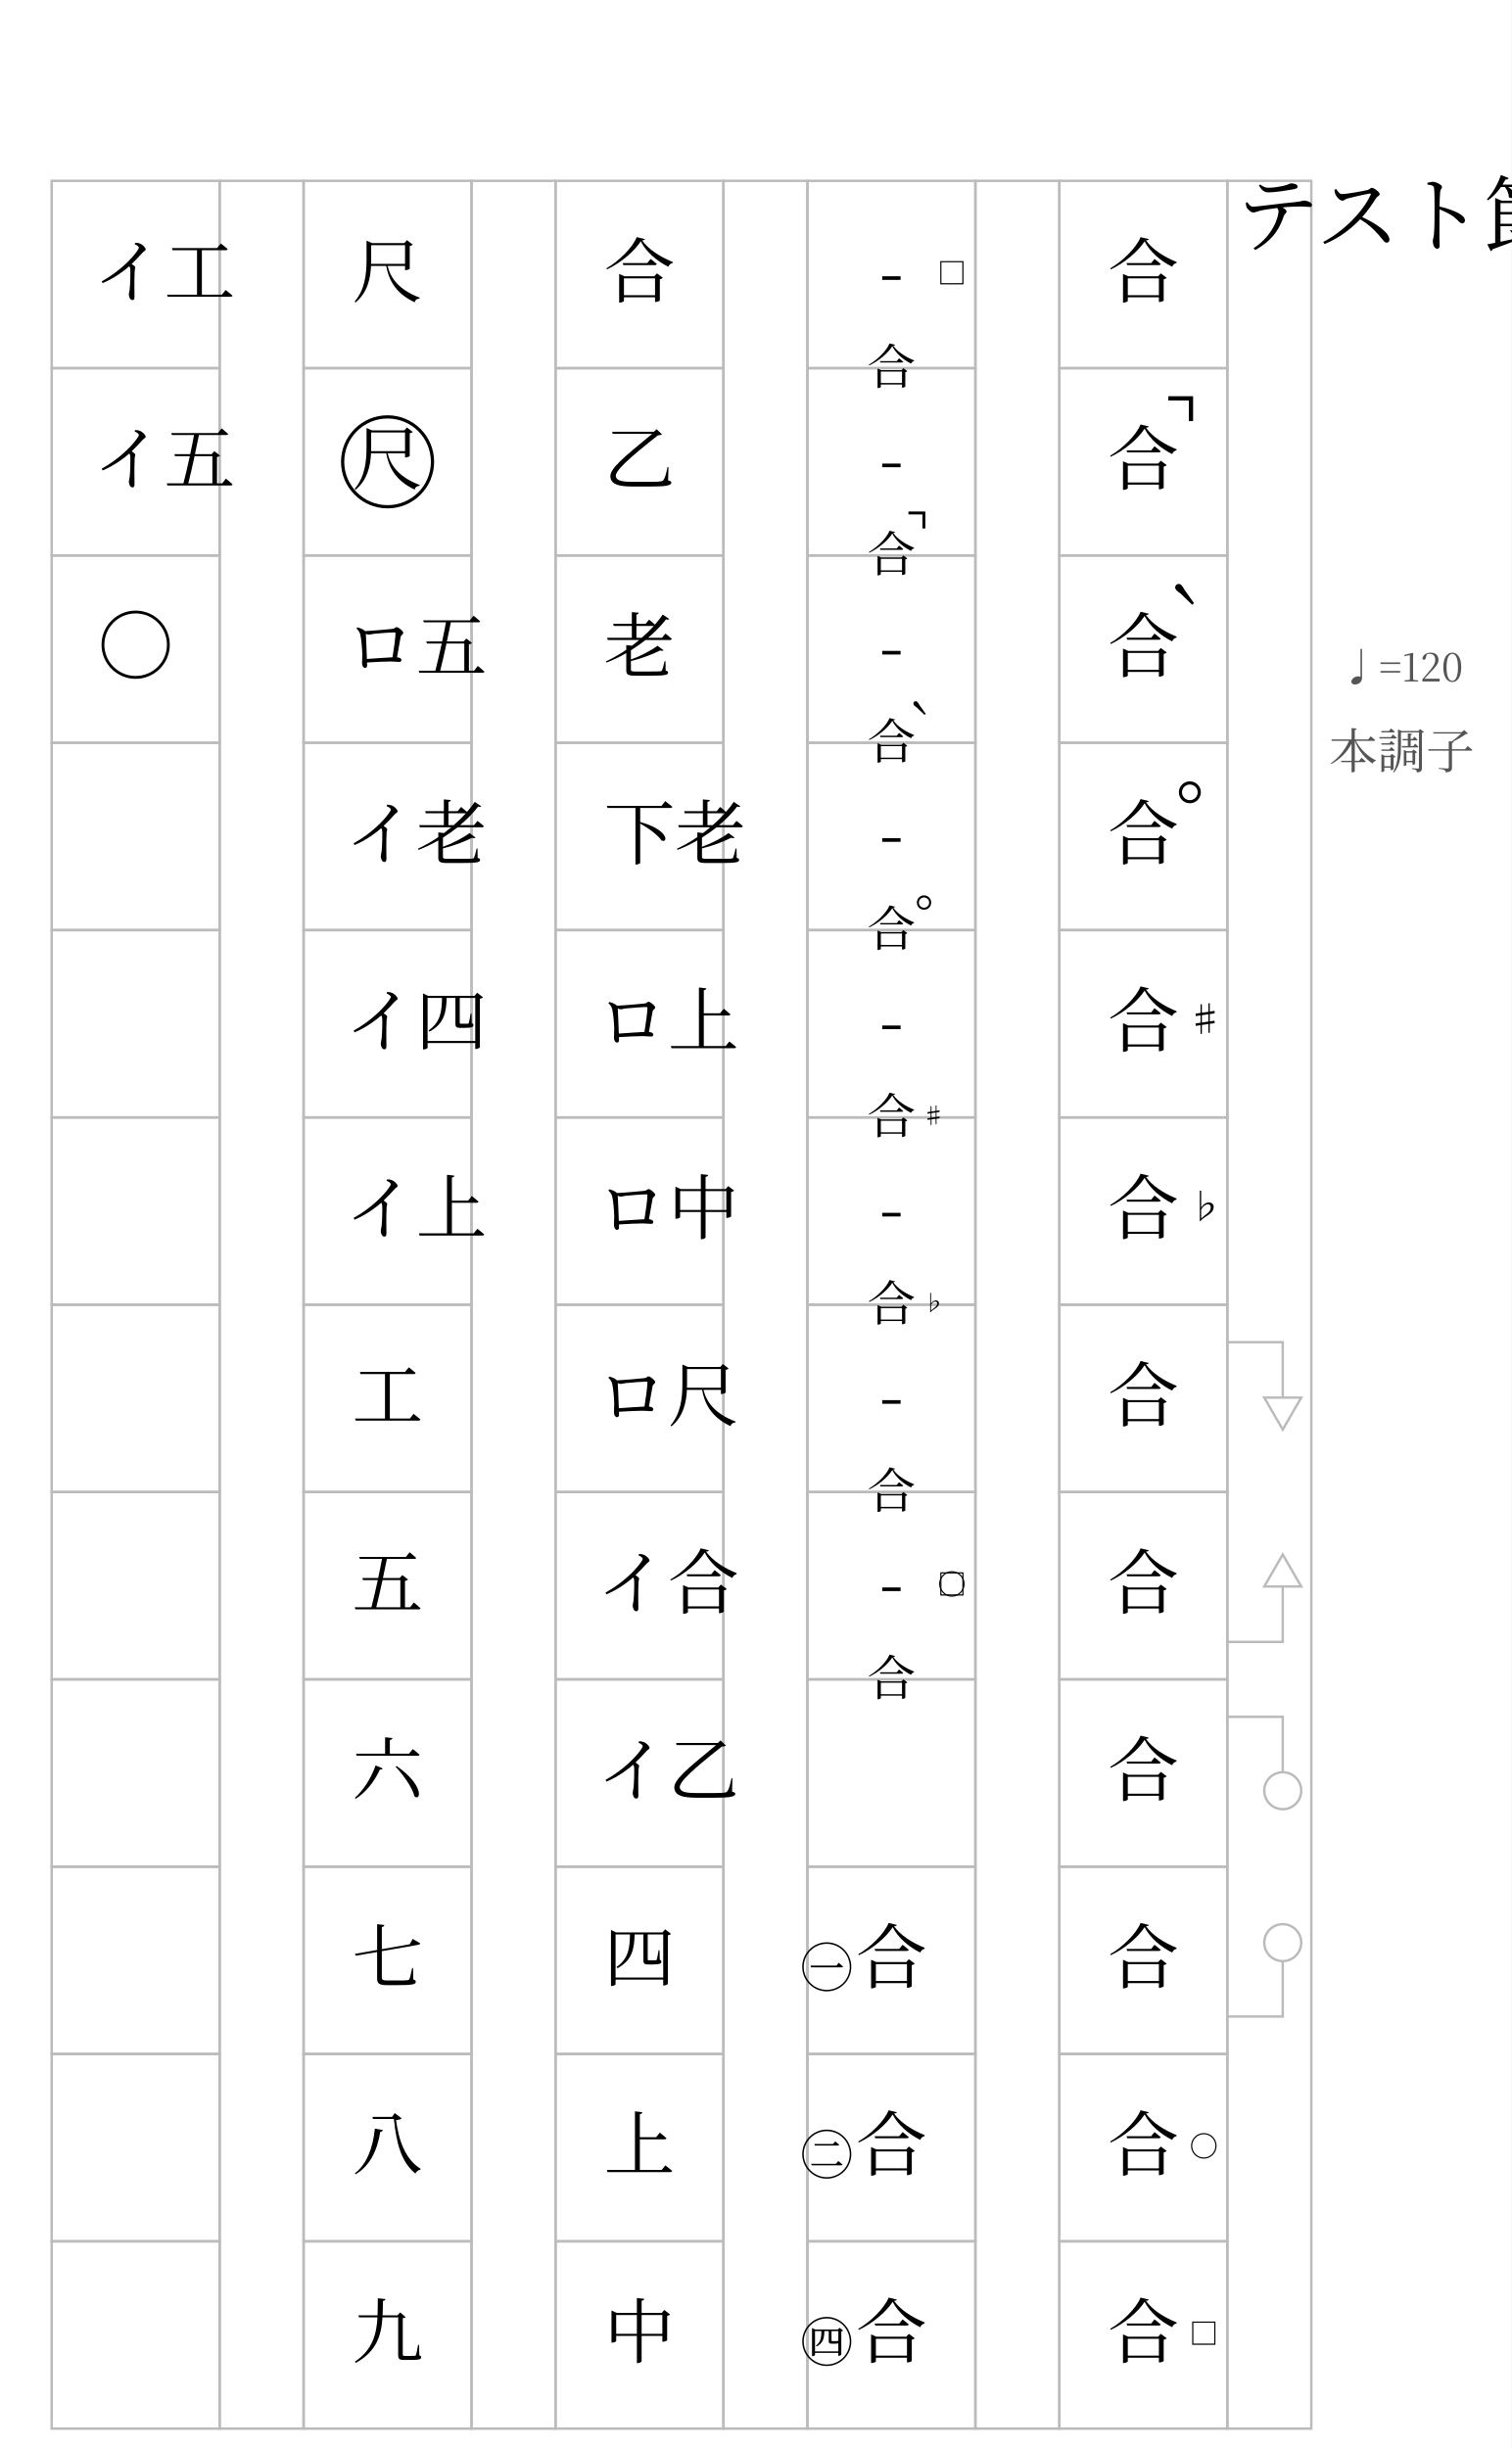
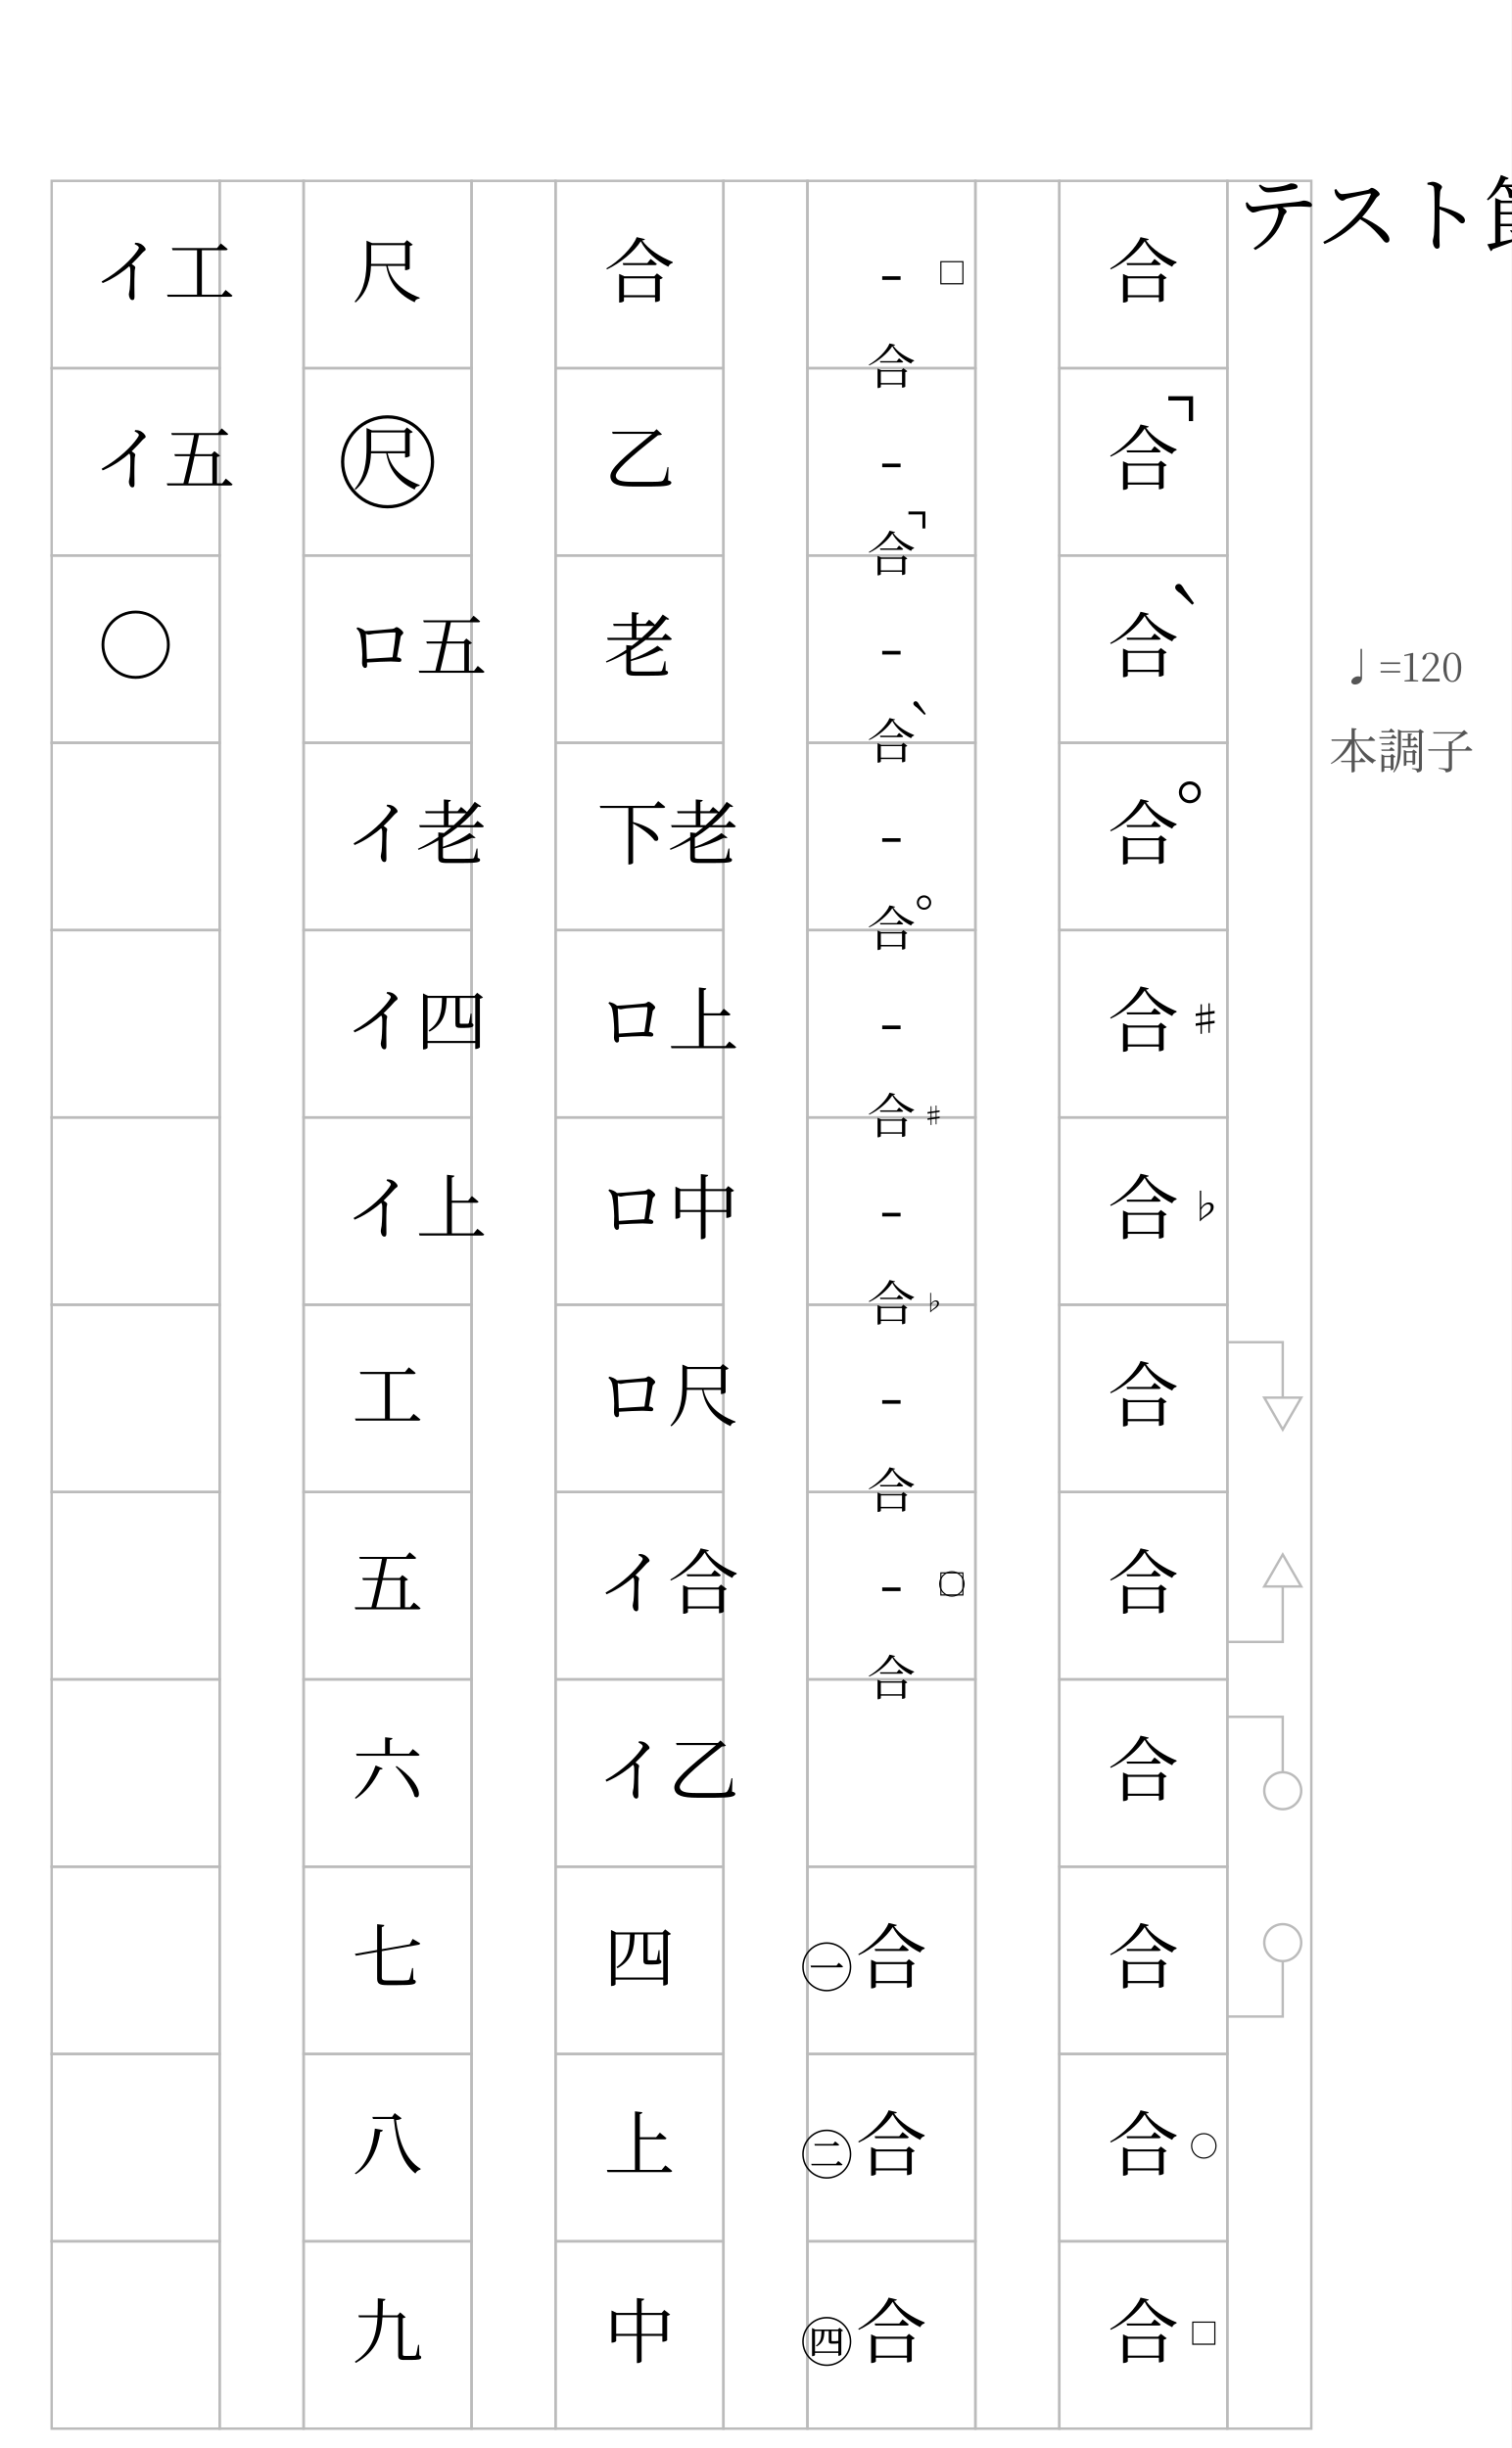
<svg xmlns="http://www.w3.org/2000/svg" width="468" height="758" viewBox="0 0 468 758">
  <rect width="100%" height="100%" fill="white" />
  <rect x="328" y="56" width="52" height="58" fill="none" stroke="#bbbbbb" stroke-width="0.75" />
  <rect x="328" y="114" width="52" height="58" fill="none" stroke="#bbbbbb" stroke-width="0.75" />
  <rect x="328" y="172" width="52" height="58" fill="none" stroke="#bbbbbb" stroke-width="0.75" />
  <rect x="328" y="230" width="52" height="58" fill="none" stroke="#bbbbbb" stroke-width="0.75" />
  <rect x="328" y="288" width="52" height="58" fill="none" stroke="#bbbbbb" stroke-width="0.75" />
  <rect x="328" y="346" width="52" height="58" fill="none" stroke="#bbbbbb" stroke-width="0.75" />
  <rect x="328" y="404" width="52" height="58" fill="none" stroke="#bbbbbb" stroke-width="0.75" />
  <rect x="328" y="462" width="52" height="58" fill="none" stroke="#bbbbbb" stroke-width="0.75" />
  <rect x="328" y="520" width="52" height="58" fill="none" stroke="#bbbbbb" stroke-width="0.75" />
  <rect x="328" y="578" width="52" height="58" fill="none" stroke="#bbbbbb" stroke-width="0.75" />
  <rect x="328" y="636" width="52" height="58" fill="none" stroke="#bbbbbb" stroke-width="0.75" />
  <rect x="328" y="694" width="52" height="58" fill="none" stroke="#bbbbbb" stroke-width="0.75" />
  <rect x="380" y="56" width="26" height="696" fill="none" stroke="#bbbbbb" stroke-width="0.75" />
  <rect x="250" y="56" width="52" height="58" fill="none" stroke="#bbbbbb" stroke-width="0.75" />
  <rect x="250" y="114" width="52" height="58" fill="none" stroke="#bbbbbb" stroke-width="0.75" />
  <rect x="250" y="172" width="52" height="58" fill="none" stroke="#bbbbbb" stroke-width="0.75" />
  <rect x="250" y="230" width="52" height="58" fill="none" stroke="#bbbbbb" stroke-width="0.75" />
  <rect x="250" y="288" width="52" height="58" fill="none" stroke="#bbbbbb" stroke-width="0.75" />
  <rect x="250" y="346" width="52" height="58" fill="none" stroke="#bbbbbb" stroke-width="0.75" />
  <rect x="250" y="404" width="52" height="58" fill="none" stroke="#bbbbbb" stroke-width="0.75" />
  <rect x="250" y="462" width="52" height="58" fill="none" stroke="#bbbbbb" stroke-width="0.75" />
  <rect x="250" y="520" width="52" height="58" fill="none" stroke="#bbbbbb" stroke-width="0.75" />
  <rect x="250" y="578" width="52" height="58" fill="none" stroke="#bbbbbb" stroke-width="0.75" />
  <rect x="250" y="636" width="52" height="58" fill="none" stroke="#bbbbbb" stroke-width="0.75" />
  <rect x="250" y="694" width="52" height="58" fill="none" stroke="#bbbbbb" stroke-width="0.75" />
  <rect x="302" y="56" width="26" height="696" fill="none" stroke="#bbbbbb" stroke-width="0.75" />
  <rect x="172" y="56" width="52" height="58" fill="none" stroke="#bbbbbb" stroke-width="0.75" />
  <rect x="172" y="114" width="52" height="58" fill="none" stroke="#bbbbbb" stroke-width="0.75" />
  <rect x="172" y="172" width="52" height="58" fill="none" stroke="#bbbbbb" stroke-width="0.75" />
  <rect x="172" y="230" width="52" height="58" fill="none" stroke="#bbbbbb" stroke-width="0.75" />
  <rect x="172" y="288" width="52" height="58" fill="none" stroke="#bbbbbb" stroke-width="0.75" />
  <rect x="172" y="346" width="52" height="58" fill="none" stroke="#bbbbbb" stroke-width="0.75" />
  <rect x="172" y="404" width="52" height="58" fill="none" stroke="#bbbbbb" stroke-width="0.75" />
  <rect x="172" y="462" width="52" height="58" fill="none" stroke="#bbbbbb" stroke-width="0.75" />
  <rect x="172" y="520" width="52" height="58" fill="none" stroke="#bbbbbb" stroke-width="0.75" />
  <rect x="172" y="578" width="52" height="58" fill="none" stroke="#bbbbbb" stroke-width="0.75" />
  <rect x="172" y="636" width="52" height="58" fill="none" stroke="#bbbbbb" stroke-width="0.75" />
  <rect x="172" y="694" width="52" height="58" fill="none" stroke="#bbbbbb" stroke-width="0.75" />
  <rect x="224" y="56" width="26" height="696" fill="none" stroke="#bbbbbb" stroke-width="0.75" />
  <rect x="94" y="56" width="52" height="58" fill="none" stroke="#bbbbbb" stroke-width="0.75" />
  <rect x="94" y="114" width="52" height="58" fill="none" stroke="#bbbbbb" stroke-width="0.75" />
  <rect x="94" y="172" width="52" height="58" fill="none" stroke="#bbbbbb" stroke-width="0.75" />
  <rect x="94" y="230" width="52" height="58" fill="none" stroke="#bbbbbb" stroke-width="0.75" />
  <rect x="94" y="288" width="52" height="58" fill="none" stroke="#bbbbbb" stroke-width="0.75" />
  <rect x="94" y="346" width="52" height="58" fill="none" stroke="#bbbbbb" stroke-width="0.75" />
  <rect x="94" y="404" width="52" height="58" fill="none" stroke="#bbbbbb" stroke-width="0.75" />
  <rect x="94" y="462" width="52" height="58" fill="none" stroke="#bbbbbb" stroke-width="0.75" />
  <rect x="94" y="520" width="52" height="58" fill="none" stroke="#bbbbbb" stroke-width="0.75" />
  <rect x="94" y="578" width="52" height="58" fill="none" stroke="#bbbbbb" stroke-width="0.75" />
  <rect x="94" y="636" width="52" height="58" fill="none" stroke="#bbbbbb" stroke-width="0.75" />
  <rect x="94" y="694" width="52" height="58" fill="none" stroke="#bbbbbb" stroke-width="0.75" />
  <rect x="146" y="56" width="26" height="696" fill="none" stroke="#bbbbbb" stroke-width="0.75" />
  <rect x="16" y="56" width="52" height="58" fill="none" stroke="#bbbbbb" stroke-width="0.75" />
  <rect x="16" y="114" width="52" height="58" fill="none" stroke="#bbbbbb" stroke-width="0.75" />
  <rect x="16" y="172" width="52" height="58" fill="none" stroke="#bbbbbb" stroke-width="0.75" />
  <rect x="16" y="230" width="52" height="58" fill="none" stroke="#bbbbbb" stroke-width="0.75" />
  <rect x="16" y="288" width="52" height="58" fill="none" stroke="#bbbbbb" stroke-width="0.75" />
  <rect x="16" y="346" width="52" height="58" fill="none" stroke="#bbbbbb" stroke-width="0.75" />
  <rect x="16" y="404" width="52" height="58" fill="none" stroke="#bbbbbb" stroke-width="0.75" />
  <rect x="16" y="462" width="52" height="58" fill="none" stroke="#bbbbbb" stroke-width="0.75" />
  <rect x="16" y="520" width="52" height="58" fill="none" stroke="#bbbbbb" stroke-width="0.75" />
  <rect x="16" y="578" width="52" height="58" fill="none" stroke="#bbbbbb" stroke-width="0.75" />
  <rect x="16" y="636" width="52" height="58" fill="none" stroke="#bbbbbb" stroke-width="0.75" />
  <rect x="16" y="694" width="52" height="58" fill="none" stroke="#bbbbbb" stroke-width="0.75" />
  <rect x="68" y="56" width="26" height="696" fill="none" stroke="#bbbbbb" stroke-width="0.75" />
  <g class="repeat-arrow" fill="none" stroke="#bbbbbb" stroke-width="0.75">
    <path d="M 380 415.6 L 397.16 415.6 L 397.16 432.76" />
    <polygon points="391.44,432.76 402.88,432.76 397.16,442.667" />
  </g>
  <g class="repeat-arrow" fill="none" stroke="#bbbbbb" stroke-width="0.75">
    <path d="M 380 508.4 L 397.16 508.4 L 397.16 491.24" />
    <polygon points="391.44,491.24 402.88,491.24 397.16,481.333" />
  </g>
  <g class="vocal-rep" fill="none" stroke="#bbbbbb" stroke-width="0.75">
    <path d="M 380 531.6 L 397.16 531.6 L 397.16 548.76" />
    <circle cx="397.16" cy="554.48" r="5.72" />
  </g>
  <g class="vocal-rep" fill="none" stroke="#bbbbbb" stroke-width="0.75">
    <path d="M 380 624.4 L 397.16 624.4 L 397.16 607.24" />
    <circle cx="397.16" cy="601.52" r="5.72" />
  </g>
  <text x="354.0" y="91.996" text-anchor="middle" font-family="Hiragino Mincho ProN, YuMincho, 'MS PMincho', Noto Serif CJK JP, serif" font-size="22" fill="black">合</text>
  <text x="354.0" y="149.996" text-anchor="middle" font-family="Hiragino Mincho ProN, YuMincho, 'MS PMincho', Noto Serif CJK JP, serif" font-size="22" fill="black">合</text>
  <text x="364.193" y="140.316" text-anchor="middle" font-family="Hiragino Mincho ProN, YuMincho, 'MS PMincho', Noto Serif CJK JP, serif" font-size="22" fill="black">⌝</text>
  <text x="354.0" y="207.996" text-anchor="middle" font-family="Hiragino Mincho ProN, YuMincho, 'MS PMincho', Noto Serif CJK JP, serif" font-size="22" fill="black">合</text>
  <text x="366.76" y="206.016" text-anchor="middle" font-family="Hiragino Mincho ProN, YuMincho, 'MS PMincho', Noto Serif CJK JP, serif" font-size="29" fill="black">｀</text>
  <text x="354.0" y="265.996" text-anchor="middle" font-family="Hiragino Mincho ProN, YuMincho, 'MS PMincho', Noto Serif CJK JP, serif" font-size="22" fill="black">合</text>
  <text x="378.75" y="266.436" text-anchor="middle" font-family="Hiragino Mincho ProN, YuMincho, 'MS PMincho', Noto Serif CJK JP, serif" font-size="29" fill="black">゜</text>
  <text x="354.0" y="323.996" text-anchor="middle" font-family="Hiragino Mincho ProN, YuMincho, 'MS PMincho', Noto Serif CJK JP, serif" font-size="22" fill="black">合</text>
  <text x="373.14" y="319.596" text-anchor="middle" font-family="Hiragino Mincho ProN, YuMincho, 'MS PMincho', Noto Serif CJK JP, serif" font-size="11" fill="black">♯</text>
  <text x="354.0" y="381.996" text-anchor="middle" font-family="Hiragino Mincho ProN, YuMincho, 'MS PMincho', Noto Serif CJK JP, serif" font-size="22" fill="black">合</text>
  <text x="373.14" y="377.596" text-anchor="middle" font-family="Hiragino Mincho ProN, YuMincho, 'MS PMincho', Noto Serif CJK JP, serif" font-size="11" fill="black">♭</text>
  <text x="354.0" y="439.996" text-anchor="middle" font-family="Hiragino Mincho ProN, YuMincho, 'MS PMincho', Noto Serif CJK JP, serif" font-size="22" fill="black">合</text>
  <text x="354.0" y="497.996" text-anchor="middle" font-family="Hiragino Mincho ProN, YuMincho, 'MS PMincho', Noto Serif CJK JP, serif" font-size="22" fill="black">合</text>
  <text x="354.0" y="555.996" text-anchor="middle" font-family="Hiragino Mincho ProN, YuMincho, 'MS PMincho', Noto Serif CJK JP, serif" font-size="22" fill="black">合</text>
  <text x="354.0" y="613.996" text-anchor="middle" font-family="Hiragino Mincho ProN, YuMincho, 'MS PMincho', Noto Serif CJK JP, serif" font-size="22" fill="black">合</text>
  <text x="354.0" y="671.996" text-anchor="middle" font-family="Hiragino Mincho ProN, YuMincho, 'MS PMincho', Noto Serif CJK JP, serif" font-size="22" fill="black">合</text>
  <text x="354.0" y="729.996" text-anchor="middle" font-family="Hiragino Mincho ProN, YuMincho, 'MS PMincho', Noto Serif CJK JP, serif" font-size="22" fill="black">合</text>
  <text x="276.0" y="91.996" text-anchor="middle" font-family="Hiragino Mincho ProN, YuMincho, 'MS PMincho', Noto Serif CJK JP, serif" font-size="22" fill="black">-</text>
  <text x="276.0" y="119.0" text-anchor="middle" font-family="Hiragino Mincho ProN, YuMincho, 'MS PMincho', Noto Serif CJK JP, serif" font-size="15" fill="black">合</text>
  <text x="276.0" y="149.996" text-anchor="middle" font-family="Hiragino Mincho ProN, YuMincho, 'MS PMincho', Noto Serif CJK JP, serif" font-size="22" fill="black">-</text>
  <text x="276.0" y="177.0" text-anchor="middle" font-family="Hiragino Mincho ProN, YuMincho, 'MS PMincho', Noto Serif CJK JP, serif" font-size="15" fill="black">合</text>
  <text x="282.95" y="170.4" text-anchor="middle" font-family="Hiragino Mincho ProN, YuMincho, 'MS PMincho', Noto Serif CJK JP, serif" font-size="15" fill="black">⌝</text>
  <text x="276.0" y="207.996" text-anchor="middle" font-family="Hiragino Mincho ProN, YuMincho, 'MS PMincho', Noto Serif CJK JP, serif" font-size="22" fill="black">-</text>
  <text x="276.0" y="235.0" text-anchor="middle" font-family="Hiragino Mincho ProN, YuMincho, 'MS PMincho', Noto Serif CJK JP, serif" font-size="15" fill="black">合</text>
  <text x="284.7" y="233.65" text-anchor="middle" font-family="Hiragino Mincho ProN, YuMincho, 'MS PMincho', Noto Serif CJK JP, serif" font-size="19" fill="black">｀</text>
  <text x="276.0" y="265.996" text-anchor="middle" font-family="Hiragino Mincho ProN, YuMincho, 'MS PMincho', Noto Serif CJK JP, serif" font-size="22" fill="black">-</text>
  <text x="276.0" y="293.0" text-anchor="middle" font-family="Hiragino Mincho ProN, YuMincho, 'MS PMincho', Noto Serif CJK JP, serif" font-size="15" fill="black">合</text>
  <text x="292.875" y="293.3" text-anchor="middle" font-family="Hiragino Mincho ProN, YuMincho, 'MS PMincho', Noto Serif CJK JP, serif" font-size="19" fill="black">゜</text>
  <text x="276.0" y="323.996" text-anchor="middle" font-family="Hiragino Mincho ProN, YuMincho, 'MS PMincho', Noto Serif CJK JP, serif" font-size="22" fill="black">-</text>
  <text x="276.0" y="351.0" text-anchor="middle" font-family="Hiragino Mincho ProN, YuMincho, 'MS PMincho', Noto Serif CJK JP, serif" font-size="15" fill="black">合</text>
  <text x="289.05" y="348.0" text-anchor="middle" font-family="Hiragino Mincho ProN, YuMincho, 'MS PMincho', Noto Serif CJK JP, serif" font-size="7" fill="black">♯</text>
  <text x="276.0" y="381.996" text-anchor="middle" font-family="Hiragino Mincho ProN, YuMincho, 'MS PMincho', Noto Serif CJK JP, serif" font-size="22" fill="black">-</text>
  <text x="276.0" y="409.0" text-anchor="middle" font-family="Hiragino Mincho ProN, YuMincho, 'MS PMincho', Noto Serif CJK JP, serif" font-size="15" fill="black">合</text>
  <text x="289.05" y="406.0" text-anchor="middle" font-family="Hiragino Mincho ProN, YuMincho, 'MS PMincho', Noto Serif CJK JP, serif" font-size="7" fill="black">♭</text>
  <text x="276.0" y="439.996" text-anchor="middle" font-family="Hiragino Mincho ProN, YuMincho, 'MS PMincho', Noto Serif CJK JP, serif" font-size="22" fill="black">-</text>
  <text x="276.0" y="467.0" text-anchor="middle" font-family="Hiragino Mincho ProN, YuMincho, 'MS PMincho', Noto Serif CJK JP, serif" font-size="15" fill="black">合</text>
  <text x="276.0" y="497.996" text-anchor="middle" font-family="Hiragino Mincho ProN, YuMincho, 'MS PMincho', Noto Serif CJK JP, serif" font-size="22" fill="black">-</text>
  <text x="276.0" y="525.0" text-anchor="middle" font-family="Hiragino Mincho ProN, YuMincho, 'MS PMincho', Noto Serif CJK JP, serif" font-size="15" fill="black">合</text>
  <text x="276.0" y="613.996" text-anchor="middle" font-family="Hiragino Mincho ProN, YuMincho, 'MS PMincho', Noto Serif CJK JP, serif" font-size="22" fill="black">合</text>
  <text x="255.98" y="615.096" text-anchor="middle" font-family="Hiragino Mincho ProN, YuMincho, 'MS PMincho', Noto Serif CJK JP, serif" font-size="16" fill="black">㊀</text>
  <text x="276.0" y="671.996" text-anchor="middle" font-family="Hiragino Mincho ProN, YuMincho, 'MS PMincho', Noto Serif CJK JP, serif" font-size="22" fill="black">合</text>
  <text x="255.98" y="673.096" text-anchor="middle" font-family="Hiragino Mincho ProN, YuMincho, 'MS PMincho', Noto Serif CJK JP, serif" font-size="16" fill="black">㊁</text>
  <text x="276.0" y="729.996" text-anchor="middle" font-family="Hiragino Mincho ProN, YuMincho, 'MS PMincho', Noto Serif CJK JP, serif" font-size="22" fill="black">合</text>
  <text x="255.98" y="731.096" text-anchor="middle" font-family="Hiragino Mincho ProN, YuMincho, 'MS PMincho', Noto Serif CJK JP, serif" font-size="16" fill="black">㊃</text>
  <text x="198.0" y="91.996" text-anchor="middle" font-family="Hiragino Mincho ProN, YuMincho, 'MS PMincho', Noto Serif CJK JP, serif" font-size="22" fill="black">合</text>
  <text x="198.0" y="149.996" text-anchor="middle" font-family="Hiragino Mincho ProN, YuMincho, 'MS PMincho', Noto Serif CJK JP, serif" font-size="22" fill="black">乙</text>
  <text x="198.0" y="207.996" text-anchor="middle" font-family="Hiragino Mincho ProN, YuMincho, 'MS PMincho', Noto Serif CJK JP, serif" font-size="22" fill="black">老</text>
-   <text x="187.0" y="265.996" font-family="Hiragino Mincho ProN, YuMincho, 'MS PMincho', Noto Serif CJK JP, serif" font-size="22" fill="black" textLength="22.0" lengthAdjust="spacingAndGlyphs">下老</text>
+   <text x="184.8" y="265.996" font-family="Hiragino Mincho ProN, YuMincho, 'MS PMincho', Noto Serif CJK JP, serif" font-size="22" fill="black" textLength="26.4" lengthAdjust="spacingAndGlyphs">下老</text>
  <text x="184.8" y="323.996" font-family="Hiragino Mincho ProN, YuMincho, 'MS PMincho', Noto Serif CJK JP, serif" font-size="22" fill="black" textLength="26.4" lengthAdjust="spacingAndGlyphs">ロ上</text>
  <text x="184.8" y="381.996" font-family="Hiragino Mincho ProN, YuMincho, 'MS PMincho', Noto Serif CJK JP, serif" font-size="22" fill="black" textLength="26.4" lengthAdjust="spacingAndGlyphs">ロ中</text>
  <text x="184.8" y="439.996" font-family="Hiragino Mincho ProN, YuMincho, 'MS PMincho', Noto Serif CJK JP, serif" font-size="22" fill="black" textLength="26.4" lengthAdjust="spacingAndGlyphs">ロ尺</text>
  <text x="184.8" y="497.996" font-family="Hiragino Mincho ProN, YuMincho, 'MS PMincho', Noto Serif CJK JP, serif" font-size="22" fill="black" textLength="26.4" lengthAdjust="spacingAndGlyphs">イ合</text>
  <text x="184.8" y="555.996" font-family="Hiragino Mincho ProN, YuMincho, 'MS PMincho', Noto Serif CJK JP, serif" font-size="22" fill="black" textLength="26.4" lengthAdjust="spacingAndGlyphs">イ乙</text>
  <text x="198.0" y="613.996" text-anchor="middle" font-family="Hiragino Mincho ProN, YuMincho, 'MS PMincho', Noto Serif CJK JP, serif" font-size="22" fill="black">四</text>
  <text x="198.0" y="671.996" text-anchor="middle" font-family="Hiragino Mincho ProN, YuMincho, 'MS PMincho', Noto Serif CJK JP, serif" font-size="22" fill="black">上</text>
  <text x="198.0" y="729.996" text-anchor="middle" font-family="Hiragino Mincho ProN, YuMincho, 'MS PMincho', Noto Serif CJK JP, serif" font-size="22" fill="black">中</text>
  <text x="120.0" y="91.996" text-anchor="middle" font-family="Hiragino Mincho ProN, YuMincho, 'MS PMincho', Noto Serif CJK JP, serif" font-size="22" fill="black">尺</text>
  <circle cx="120.0" cy="143.0" r="13.915" fill="none" stroke="black" stroke-width="1" />
  <text x="120.0" y="149.996" text-anchor="middle" font-family="Hiragino Mincho ProN, YuMincho, 'MS PMincho', Noto Serif CJK JP, serif" font-size="22" fill="black">尺</text>
  <text x="106.8" y="207.996" font-family="Hiragino Mincho ProN, YuMincho, 'MS PMincho', Noto Serif CJK JP, serif" font-size="22" fill="black" textLength="26.4" lengthAdjust="spacingAndGlyphs">ロ五</text>
  <text x="106.8" y="265.996" font-family="Hiragino Mincho ProN, YuMincho, 'MS PMincho', Noto Serif CJK JP, serif" font-size="22" fill="black" textLength="26.4" lengthAdjust="spacingAndGlyphs">イ老</text>
  <text x="106.8" y="323.996" font-family="Hiragino Mincho ProN, YuMincho, 'MS PMincho', Noto Serif CJK JP, serif" font-size="22" fill="black" textLength="26.4" lengthAdjust="spacingAndGlyphs">イ四</text>
  <text x="106.8" y="381.996" font-family="Hiragino Mincho ProN, YuMincho, 'MS PMincho', Noto Serif CJK JP, serif" font-size="22" fill="black" textLength="26.4" lengthAdjust="spacingAndGlyphs">イ上</text>
  <text x="120.0" y="439.996" text-anchor="middle" font-family="Hiragino Mincho ProN, YuMincho, 'MS PMincho', Noto Serif CJK JP, serif" font-size="22" fill="black">工</text>
  <text x="120.0" y="497.996" text-anchor="middle" font-family="Hiragino Mincho ProN, YuMincho, 'MS PMincho', Noto Serif CJK JP, serif" font-size="22" fill="black">五</text>
  <text x="120.0" y="555.996" text-anchor="middle" font-family="Hiragino Mincho ProN, YuMincho, 'MS PMincho', Noto Serif CJK JP, serif" font-size="22" fill="black">六</text>
  <text x="120.0" y="613.996" text-anchor="middle" font-family="Hiragino Mincho ProN, YuMincho, 'MS PMincho', Noto Serif CJK JP, serif" font-size="22" fill="black">七</text>
  <text x="120.0" y="671.996" text-anchor="middle" font-family="Hiragino Mincho ProN, YuMincho, 'MS PMincho', Noto Serif CJK JP, serif" font-size="22" fill="black">八</text>
  <text x="120.0" y="729.996" text-anchor="middle" font-family="Hiragino Mincho ProN, YuMincho, 'MS PMincho', Noto Serif CJK JP, serif" font-size="22" fill="black">九</text>
  <text x="28.8" y="91.996" font-family="Hiragino Mincho ProN, YuMincho, 'MS PMincho', Noto Serif CJK JP, serif" font-size="22" fill="black" textLength="26.4" lengthAdjust="spacingAndGlyphs">イ工</text>
  <text x="28.8" y="149.996" font-family="Hiragino Mincho ProN, YuMincho, 'MS PMincho', Noto Serif CJK JP, serif" font-size="22" fill="black" textLength="26.4" lengthAdjust="spacingAndGlyphs">イ五</text>
  <text x="42.0" y="207.996" text-anchor="middle" font-family="Hiragino Mincho ProN, YuMincho, 'MS PMincho', Noto Serif CJK JP, serif" font-size="22" fill="black">◯</text>
  <text x="372.72" y="667.862" text-anchor="middle" font-family="Hiragino Mincho ProN, YuMincho, 'MS PMincho', Noto Serif CJK JP, serif" font-size="9" fill="black">○</text>
  <text x="372.72" y="725.862" text-anchor="middle" font-family="Hiragino Mincho ProN, YuMincho, 'MS PMincho', Noto Serif CJK JP, serif" font-size="9" fill="black">□</text>
  <text x="294.72" y="87.862" text-anchor="middle" font-family="Hiragino Mincho ProN, YuMincho, 'MS PMincho', Noto Serif CJK JP, serif" font-size="9" fill="black">□</text>
  <text x="294.72" y="493.862" text-anchor="middle" font-family="Hiragino Mincho ProN, YuMincho, 'MS PMincho', Noto Serif CJK JP, serif" font-size="9" fill="black">○</text>
  <text x="294.72" y="493.862" text-anchor="middle" font-family="Hiragino Mincho ProN, YuMincho, 'MS PMincho', Noto Serif CJK JP, serif" font-size="9" fill="black">□</text>
  <text x="434 434 434 434" y="76 106 136 166" text-anchor="middle" font-family="Hiragino Mincho ProN, YuMincho, 'MS PMincho', Noto Serif CJK JP, serif" font-size="26" fill="black">テスト節</text>
  <text x="434" y="211" text-anchor="middle" font-family="Hiragino Mincho ProN, YuMincho, 'MS PMincho', Noto Serif CJK JP, serif" font-size="12" fill="#555">♩=120</text>
  <text x="434 434 434" y="238 260 282" text-anchor="middle" font-family="Hiragino Mincho ProN, YuMincho, 'MS PMincho', Noto Serif CJK JP, serif" font-size="15" fill="#555">本調子</text>
</svg>
